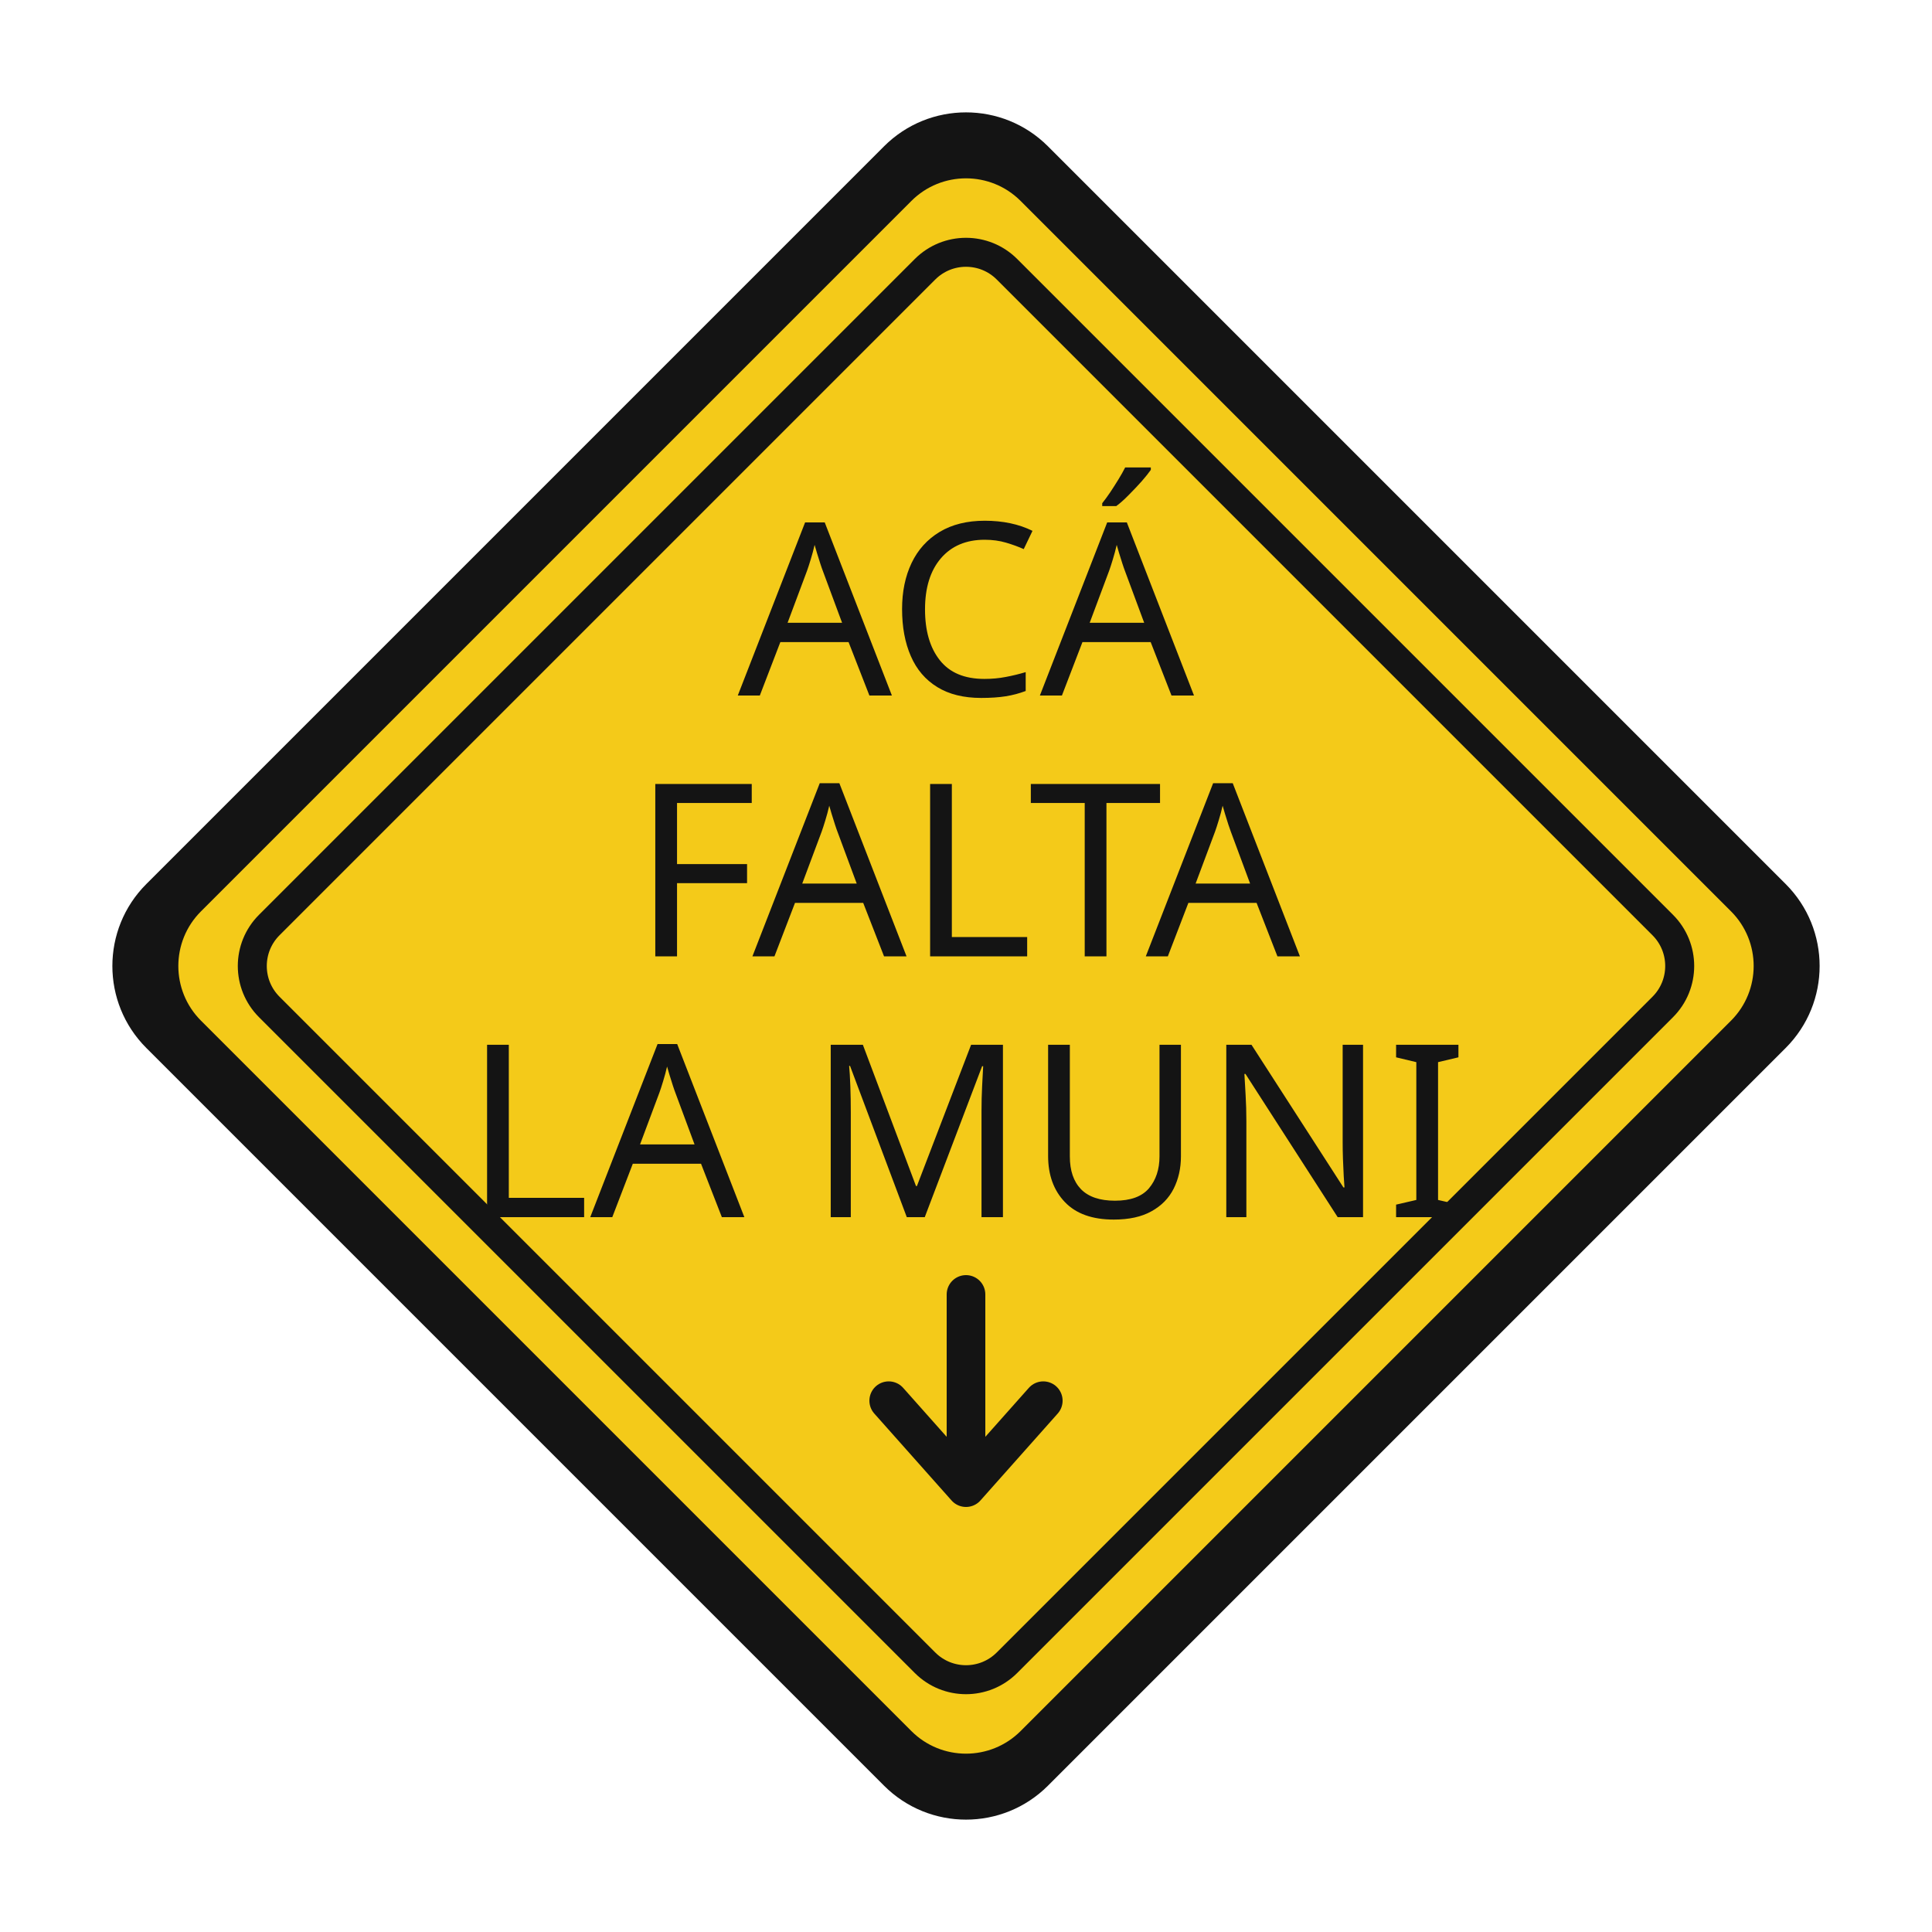
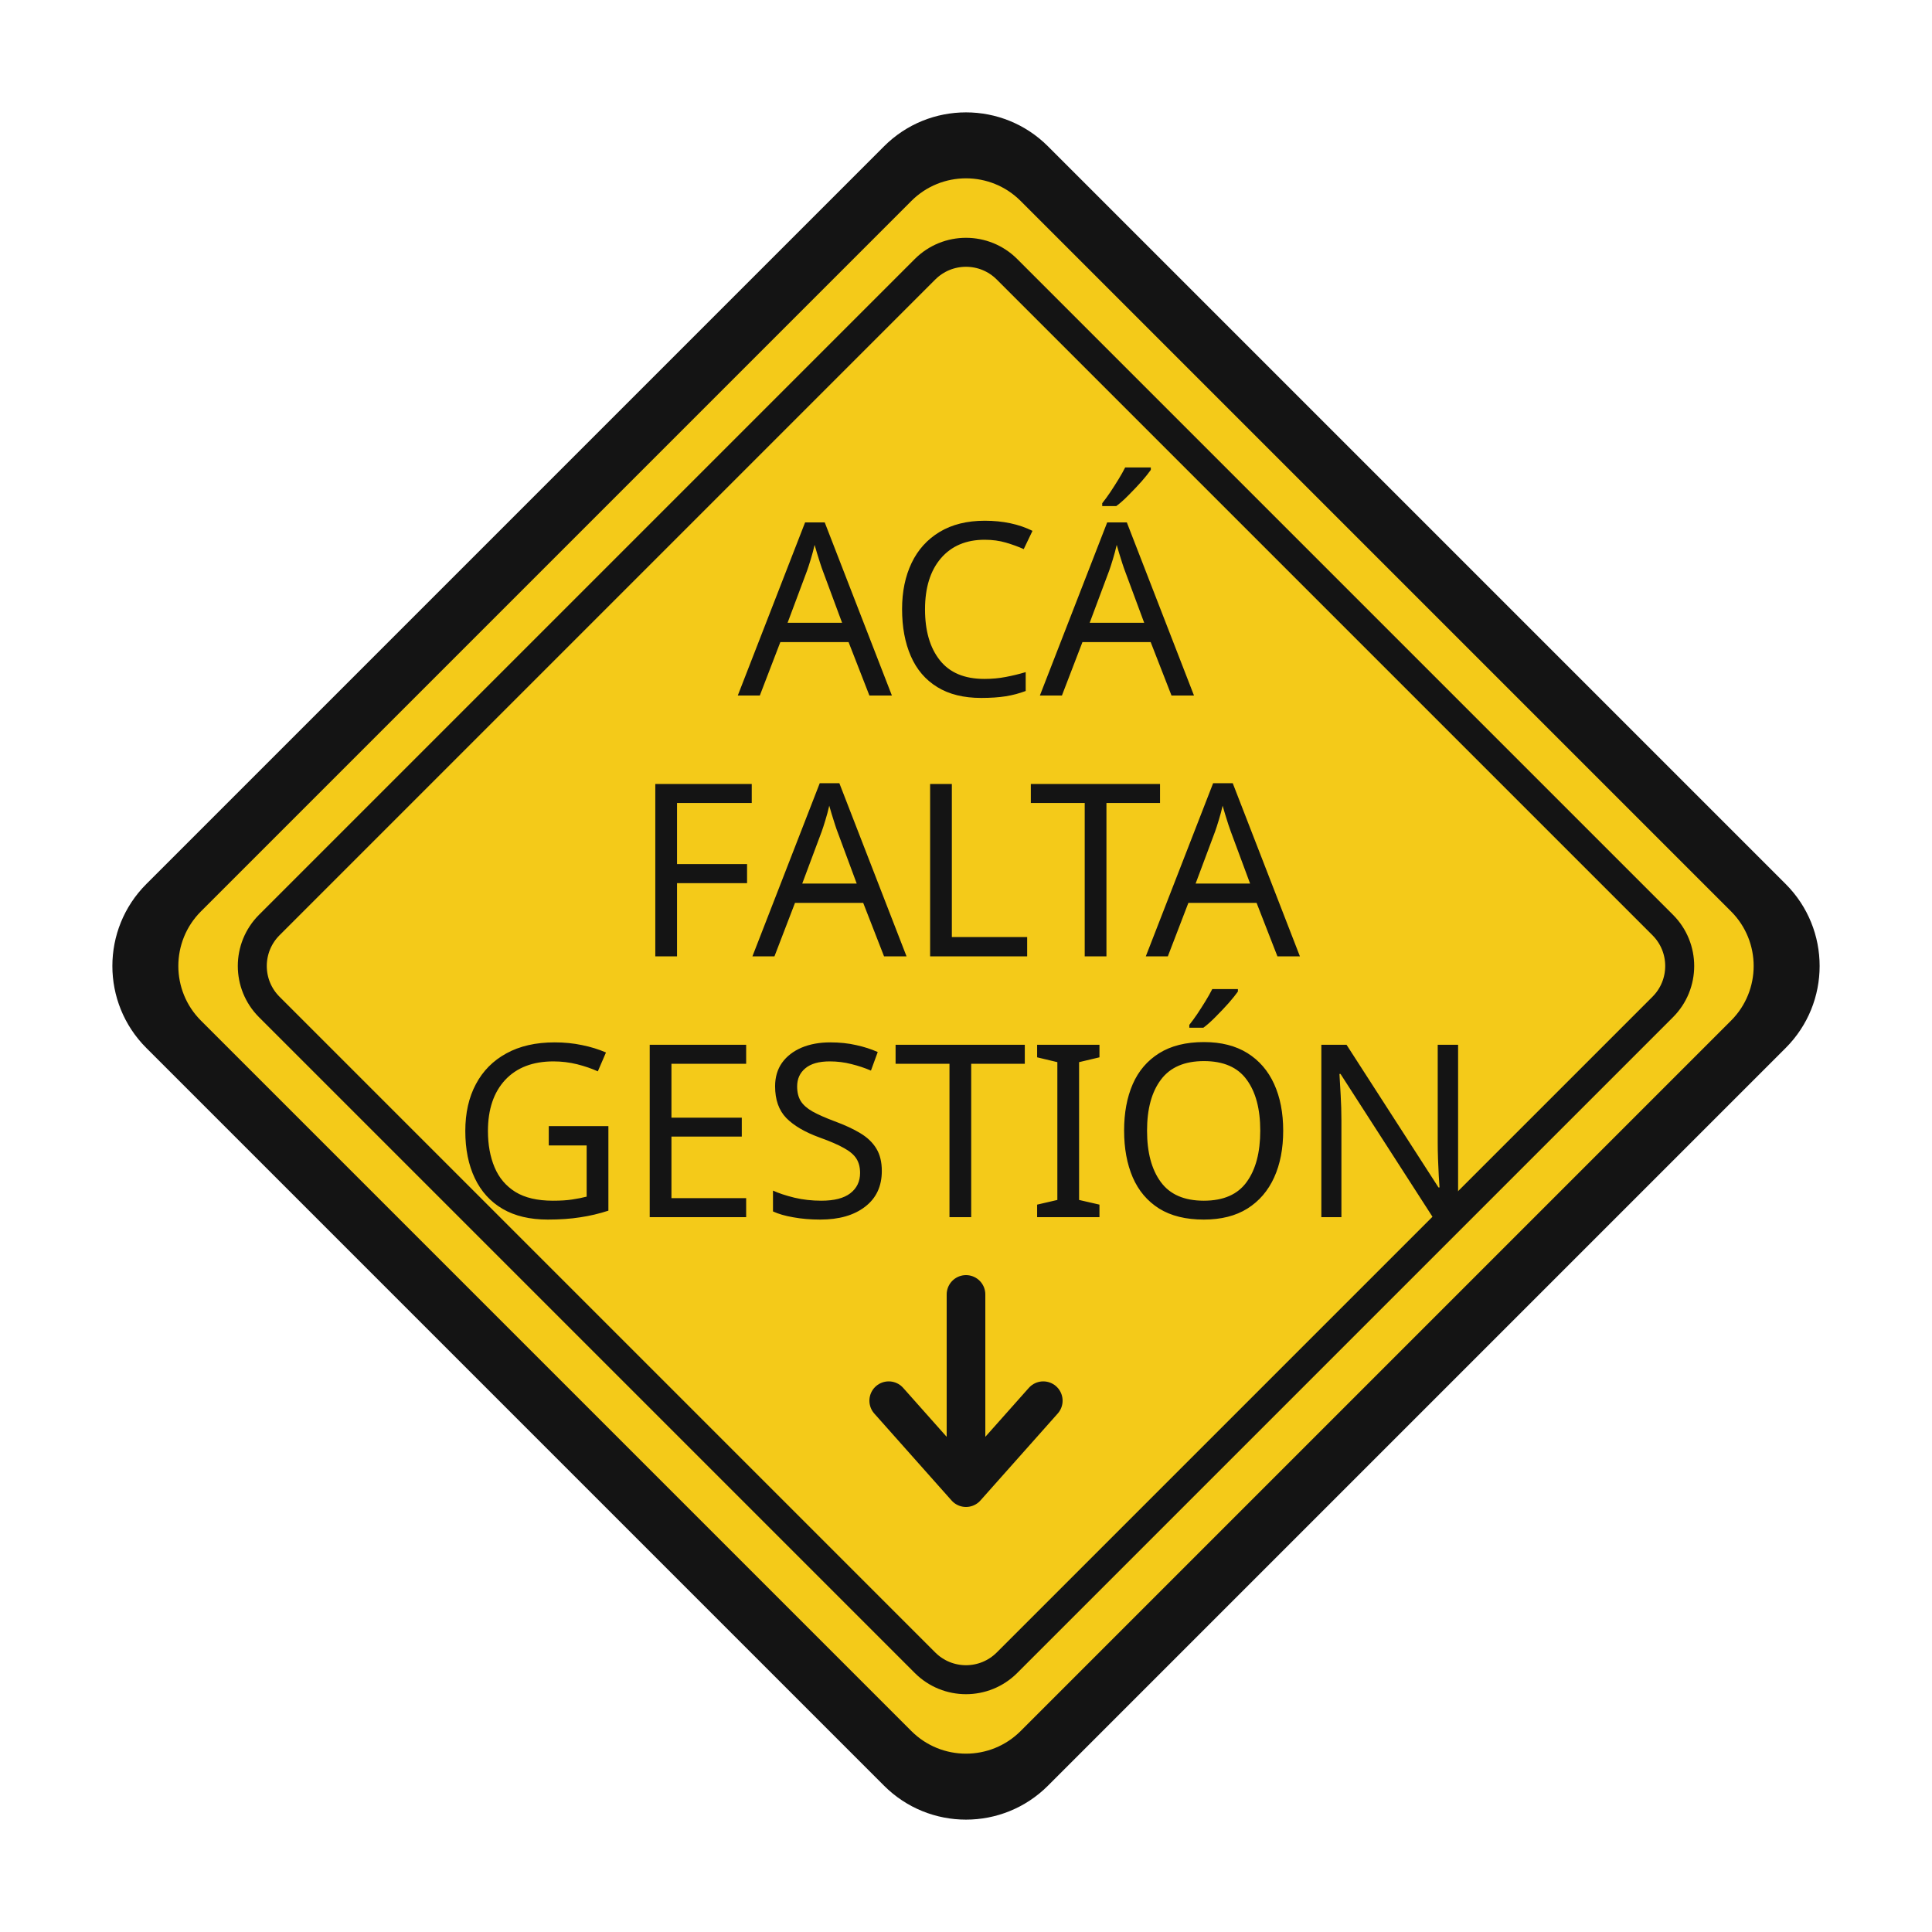
<svg xmlns="http://www.w3.org/2000/svg" width="512" height="512" viewBox="0 0 200 200">
  <g transform="rotate(45 100 100)">
    <rect x="34" y="34" width="132" height="132" rx="12" fill="#141414" />
    <rect x="40" y="40" width="120" height="120" rx="8" fill="#F4CA19" />
    <rect x="46" y="46" width="108" height="108" rx="6" fill="none" stroke="#141414" stroke-width="3" />
  </g>
  <g fill="#141414" font-family="Anton" text-anchor="middle">
    <text x="100" y="72" font-size="25">ACÁ</text>
    <text x="100" y="99" font-size="25">FALTA</text>
-     <text x="100" y="126" font-size="25">LA MUNI</text>
+     <text x="100" y="126" font-size="25">GESTIÓN</text>
  </g>
  <path d="M100 134 v18 M92 145 l8 9 l8 -9" stroke="#141414" stroke-width="4" fill="none" stroke-linecap="round" stroke-linejoin="round" />
</svg>
